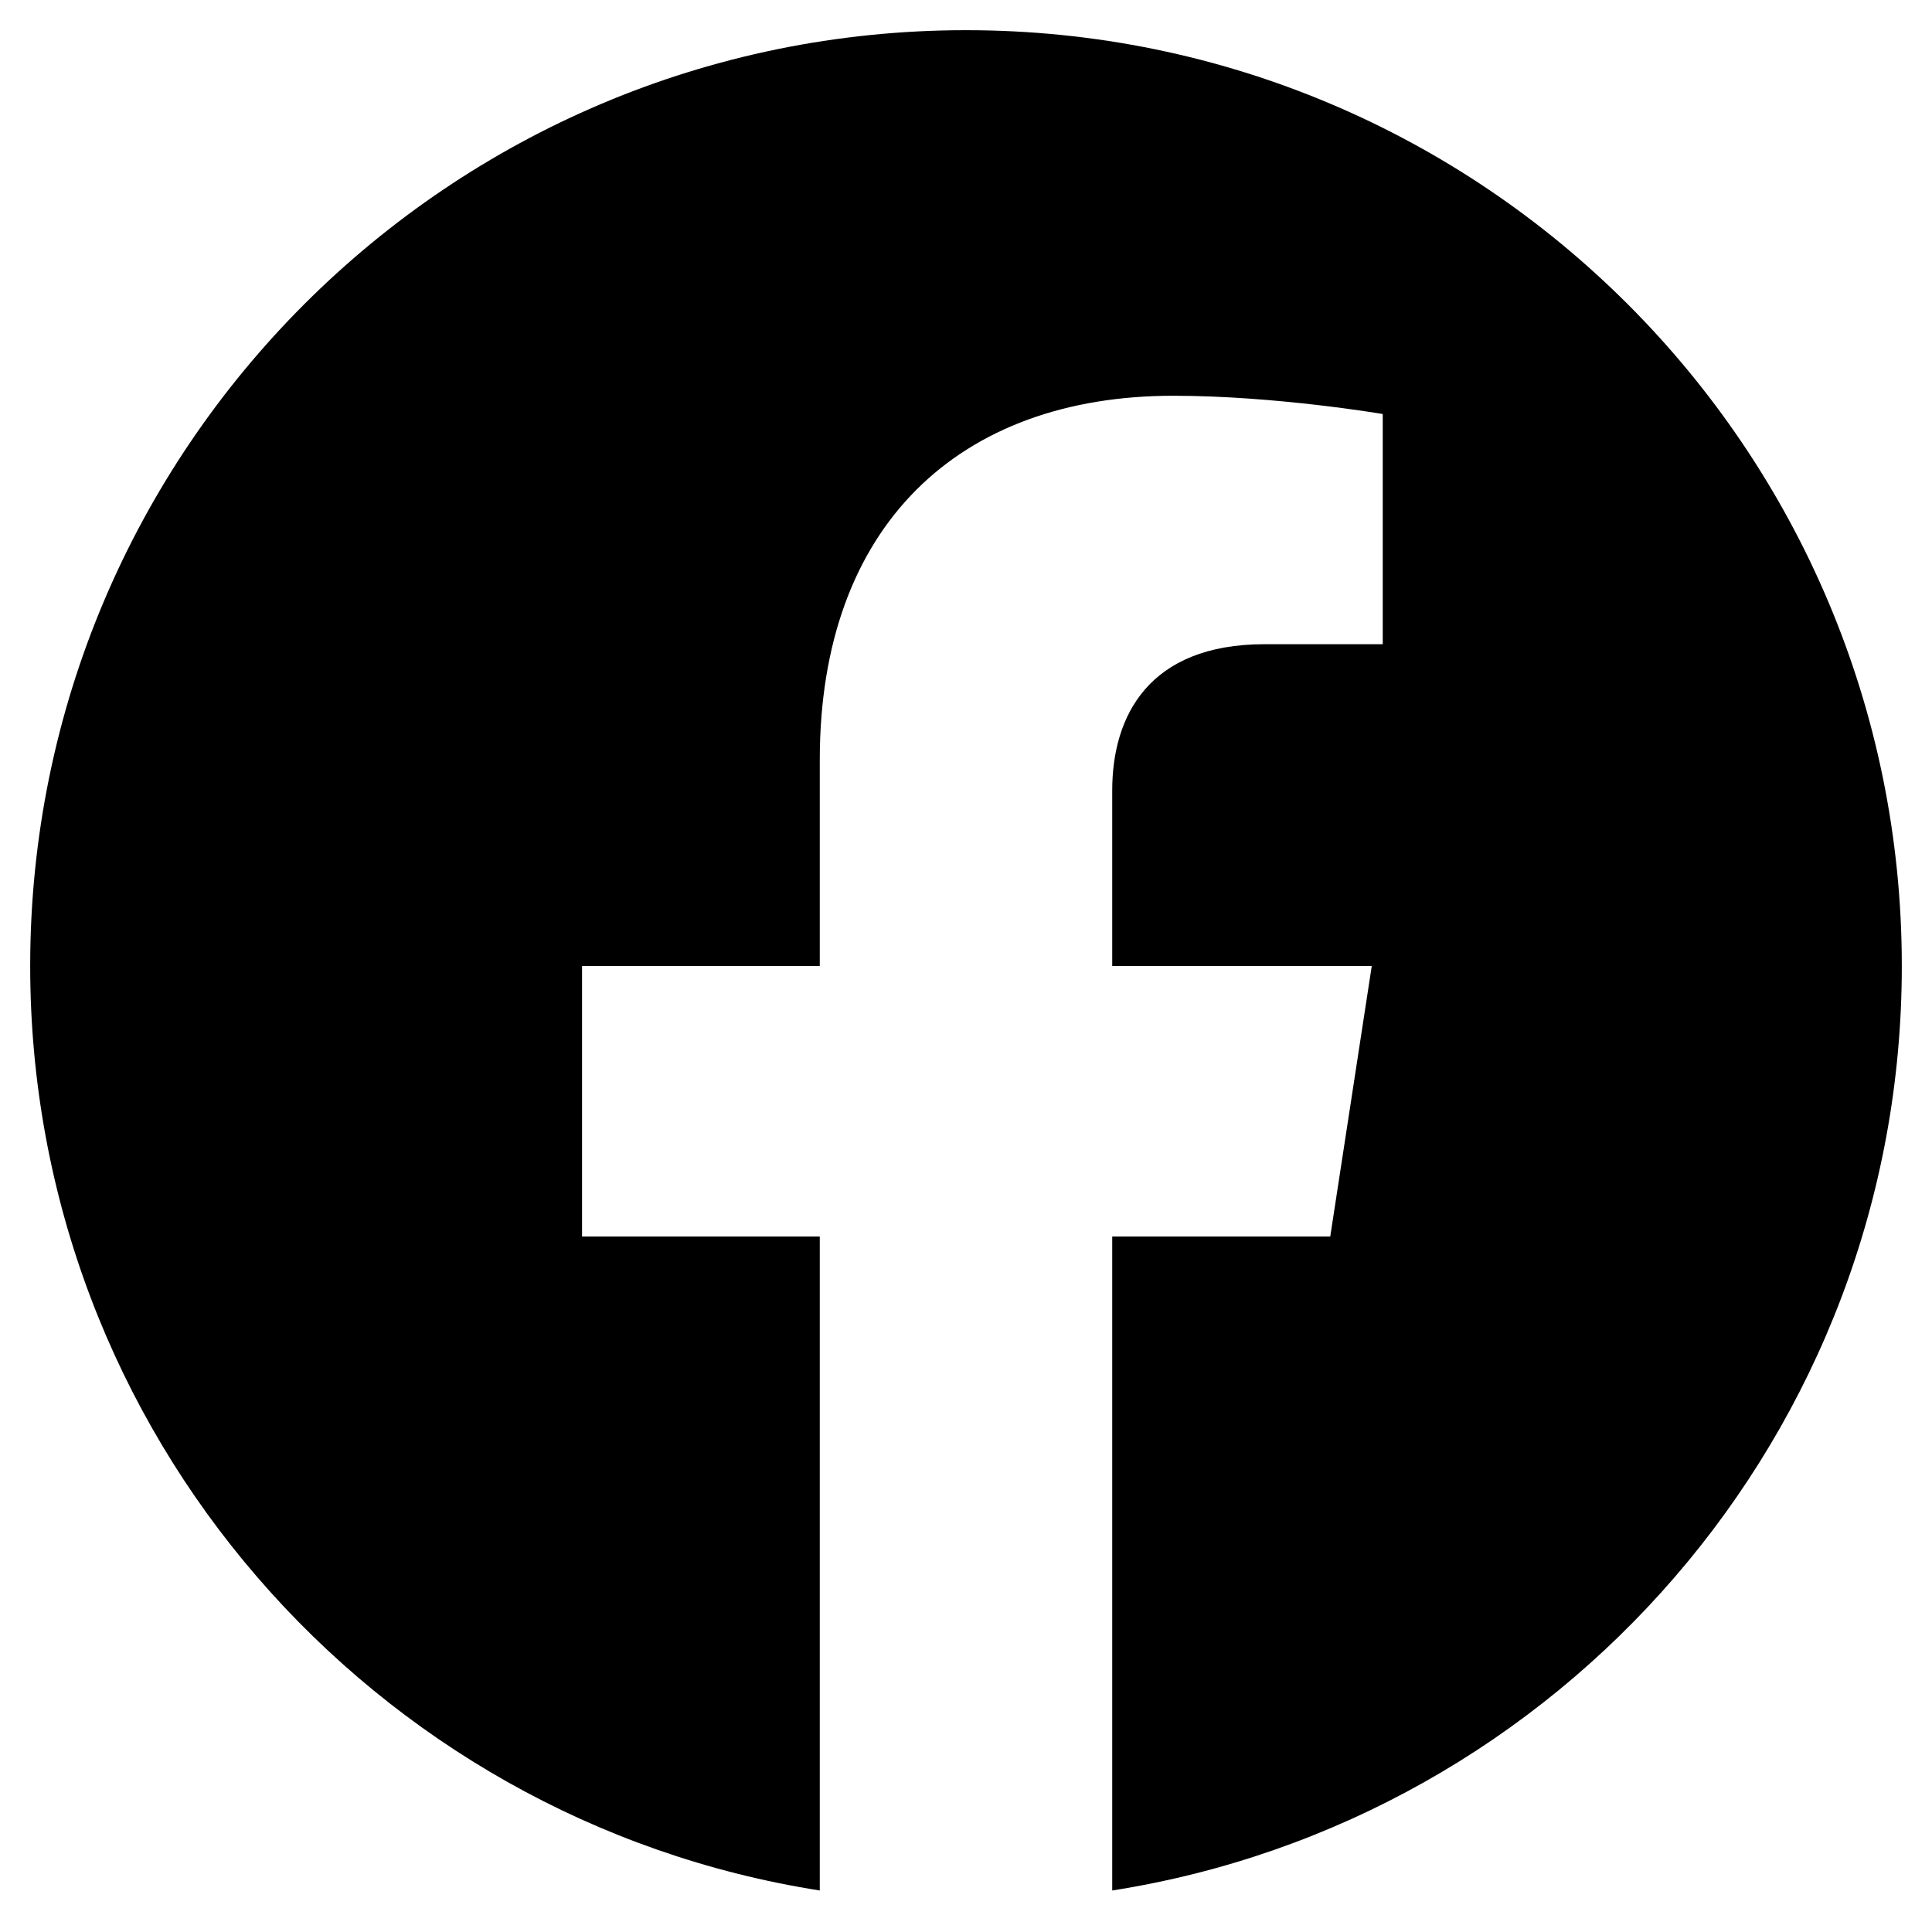
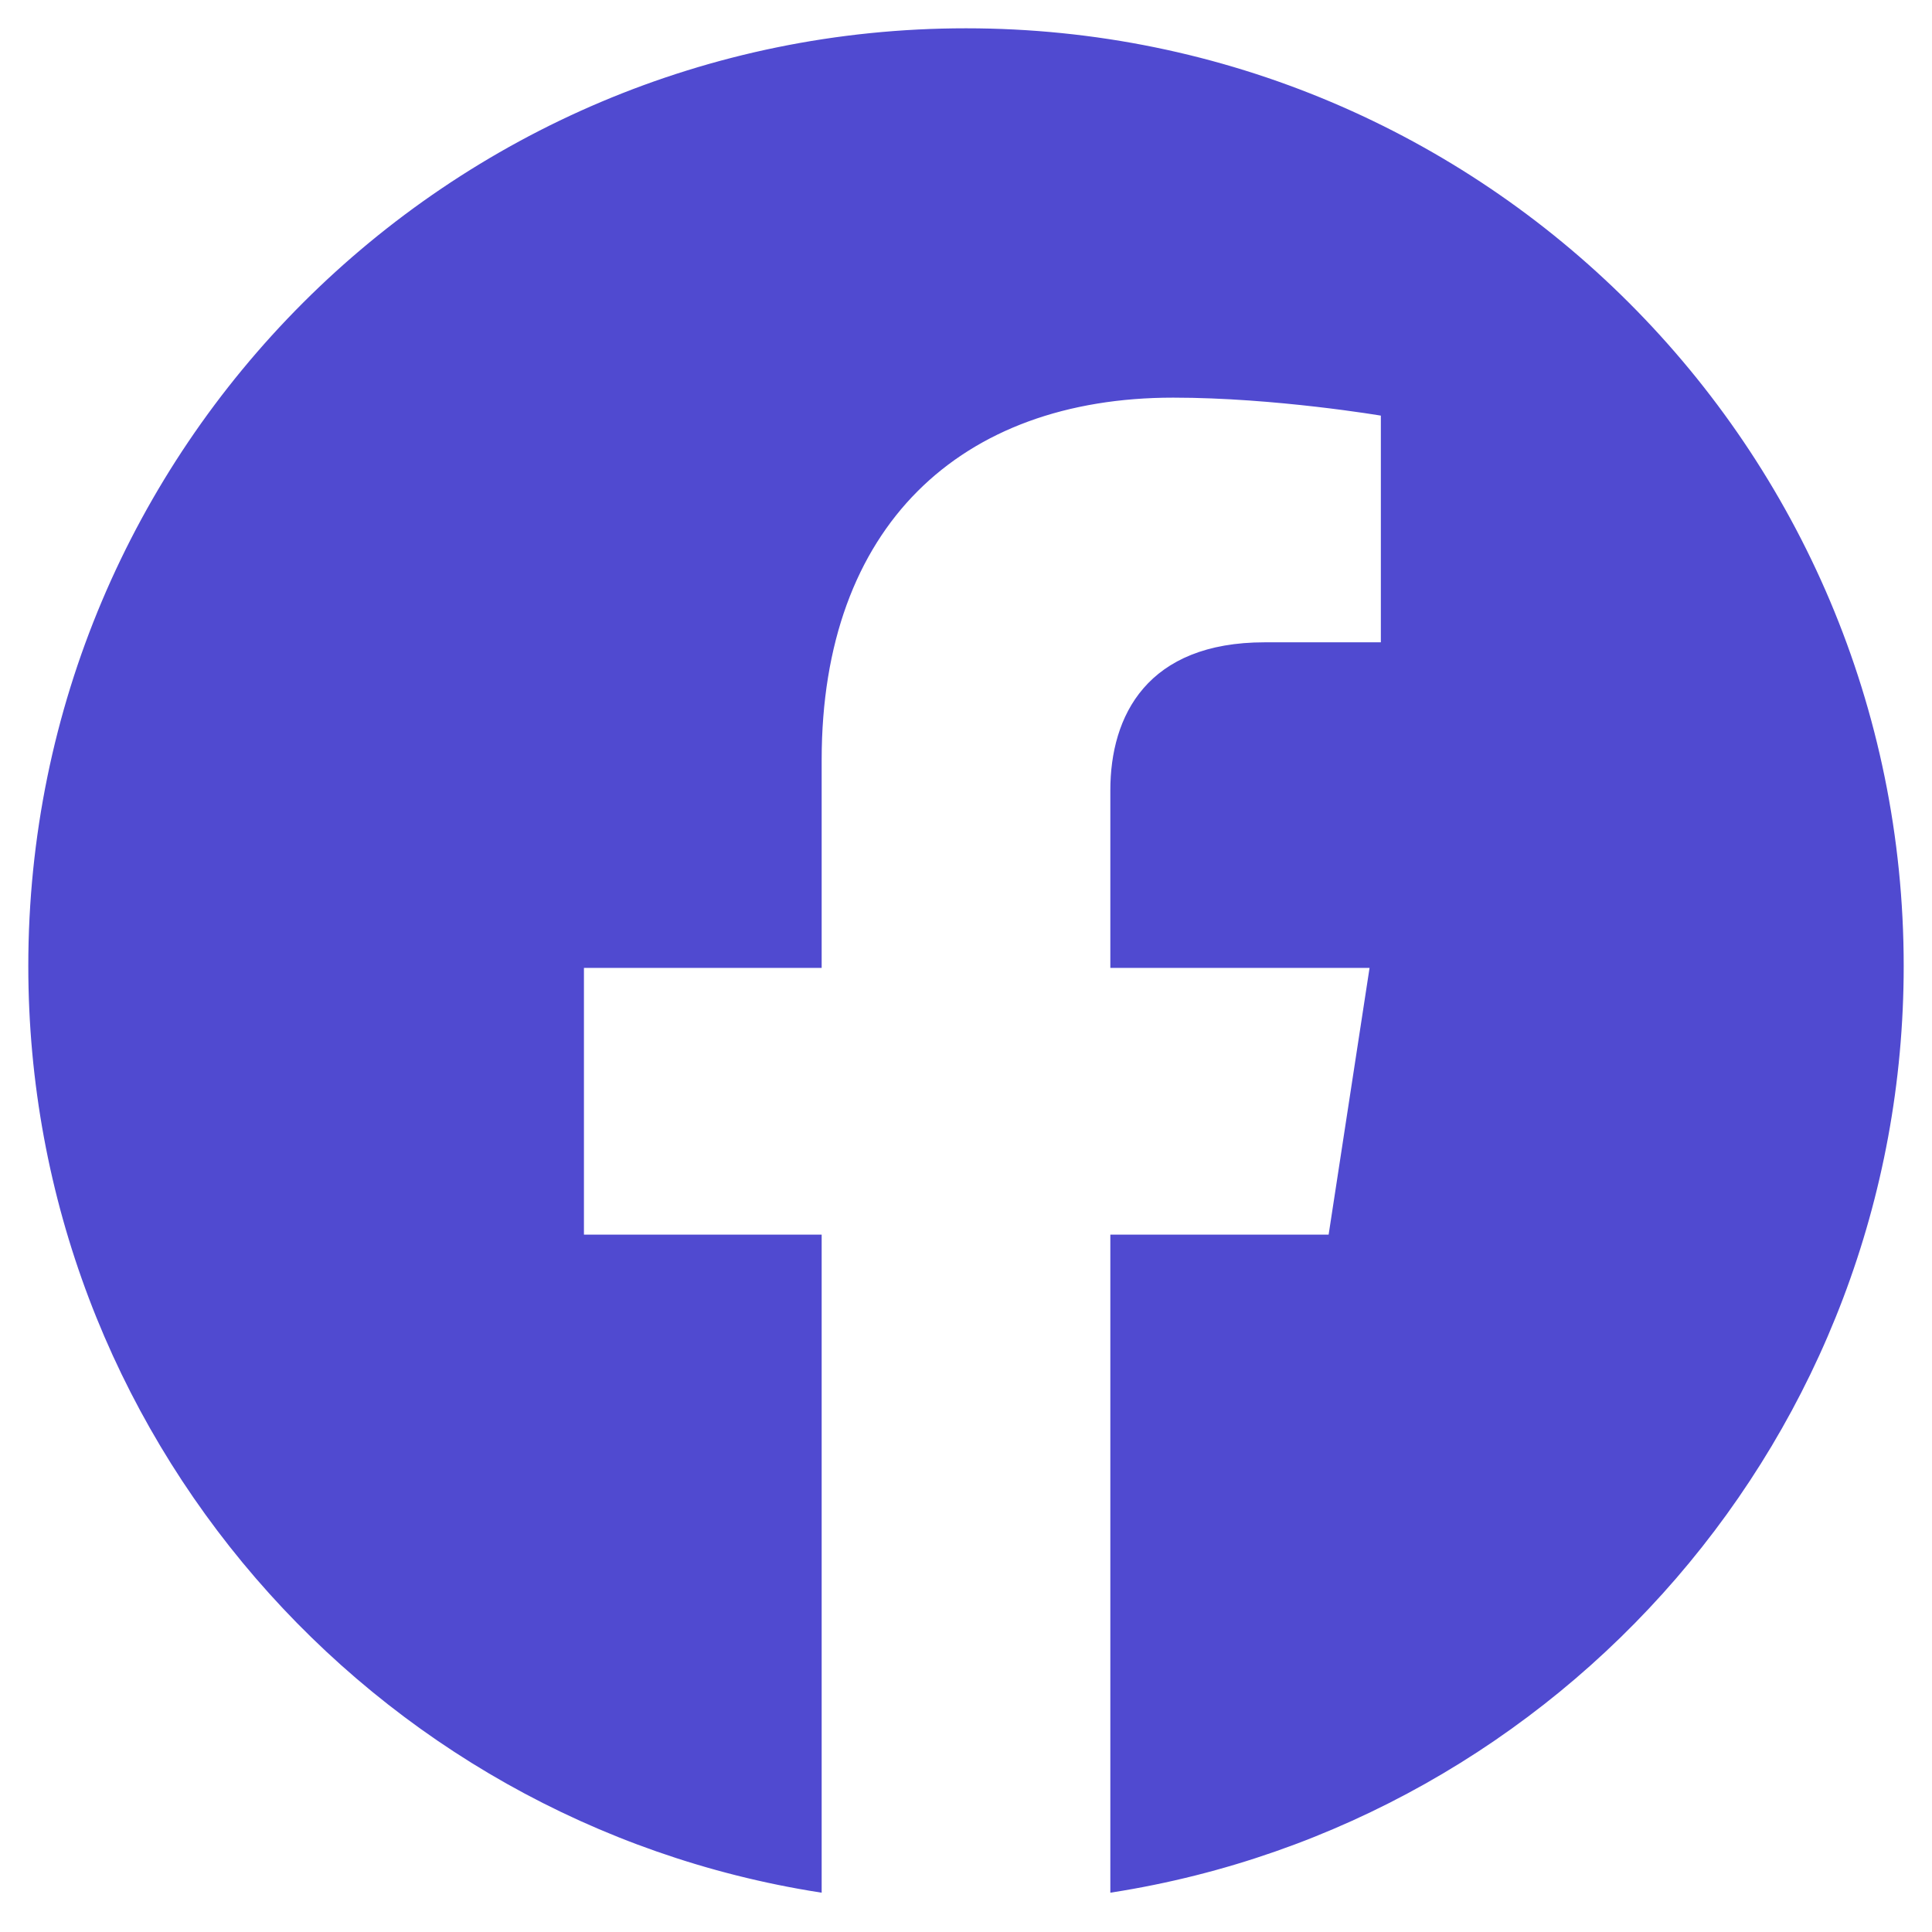
<svg xmlns="http://www.w3.org/2000/svg" viewBox="0 0 512 512">
-   <path d="M504 256C504 119 393 8 256 8S8 119 8 256c0 123.78 90.69 226.38 209.25 245V327.69h-63V256h63v-54.64c0-62.15 37-96.48 93.67-96.48 27.14 0 55.52 4.84 55.52 4.84v61h-31.28c-30.8 0-40.41 19.12-40.41 38.73V256h68.78l-11 71.69h-57.78V501C413.31 482.38 504 379.78 504 256z" />
+   <path d="M504 256C504 119 393 8 256 8S8 119 8 256c0 123.78 90.69 226.38 209.25 245V327.69h-63V256h63v-54.64c0-62.15 37-96.48 93.67-96.48 27.14 0 55.52 4.84 55.52 4.84v61h-31.28c-30.8 0-40.41 19.12-40.41 38.73V256h68.78l-11 71.69h-57.78V501C413.31 482.38 504 379.78 504 256z" stroke="#504AD0" fill="#504AD0" />
</svg>
